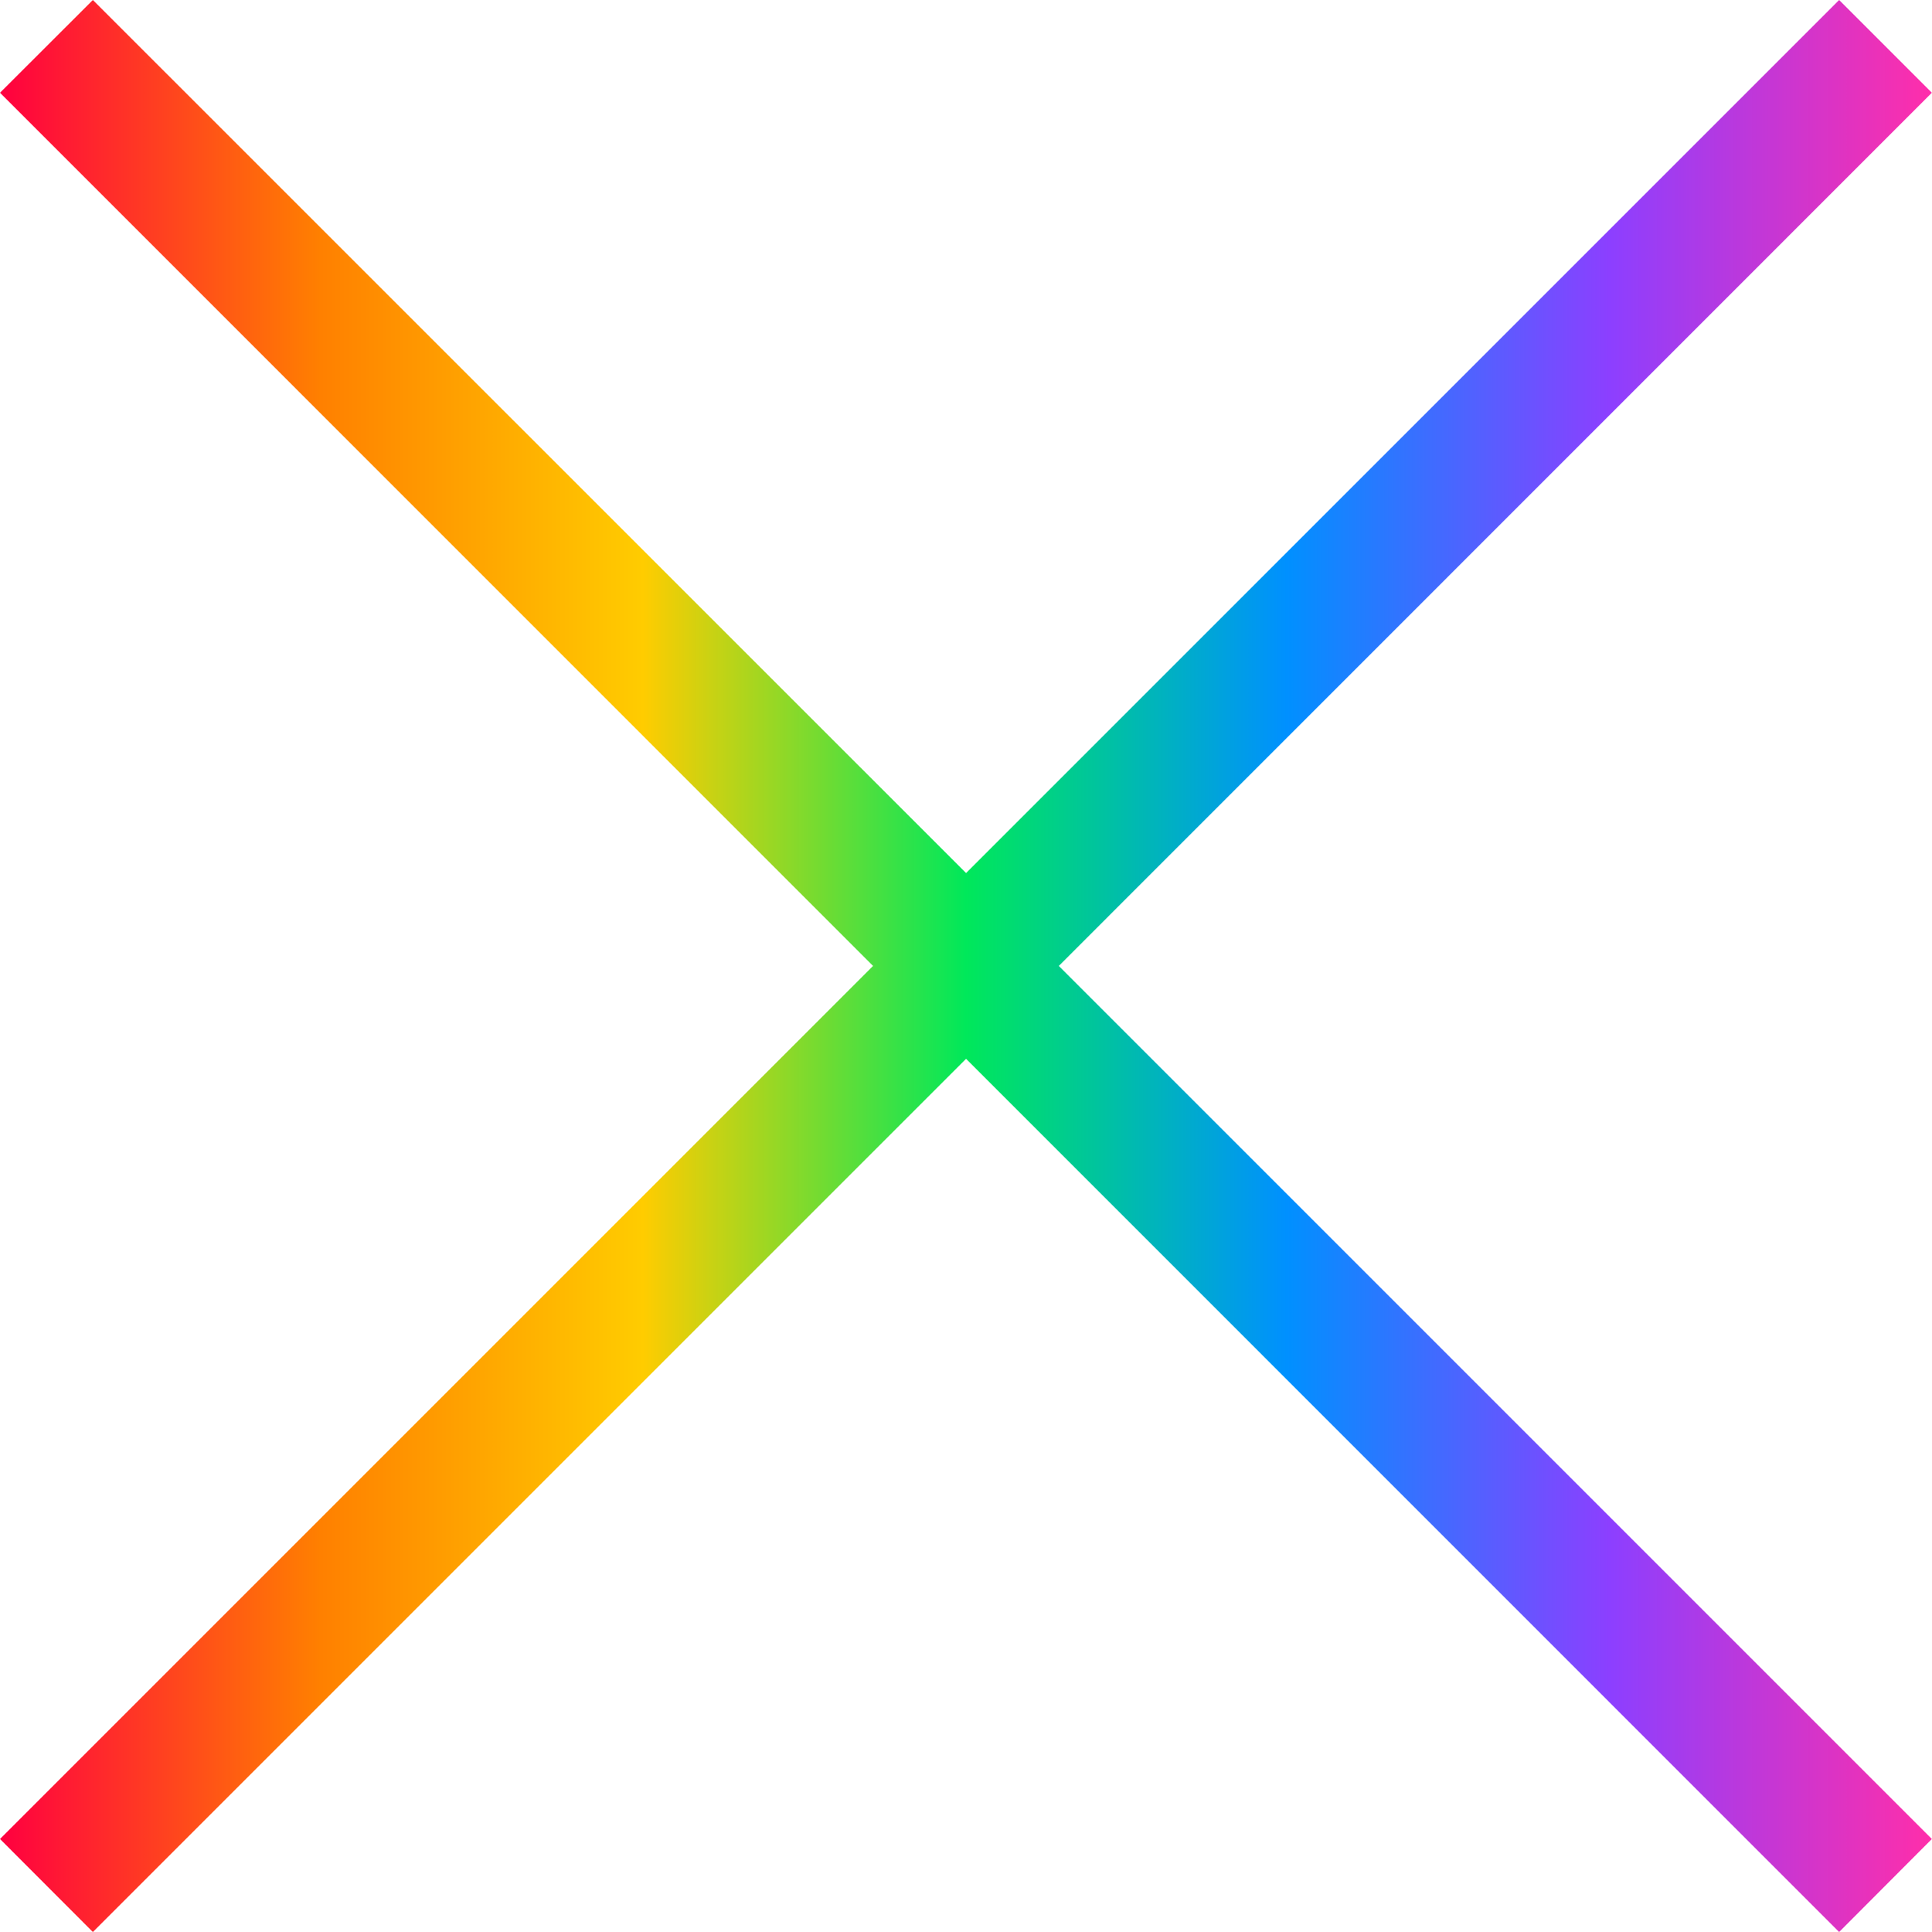
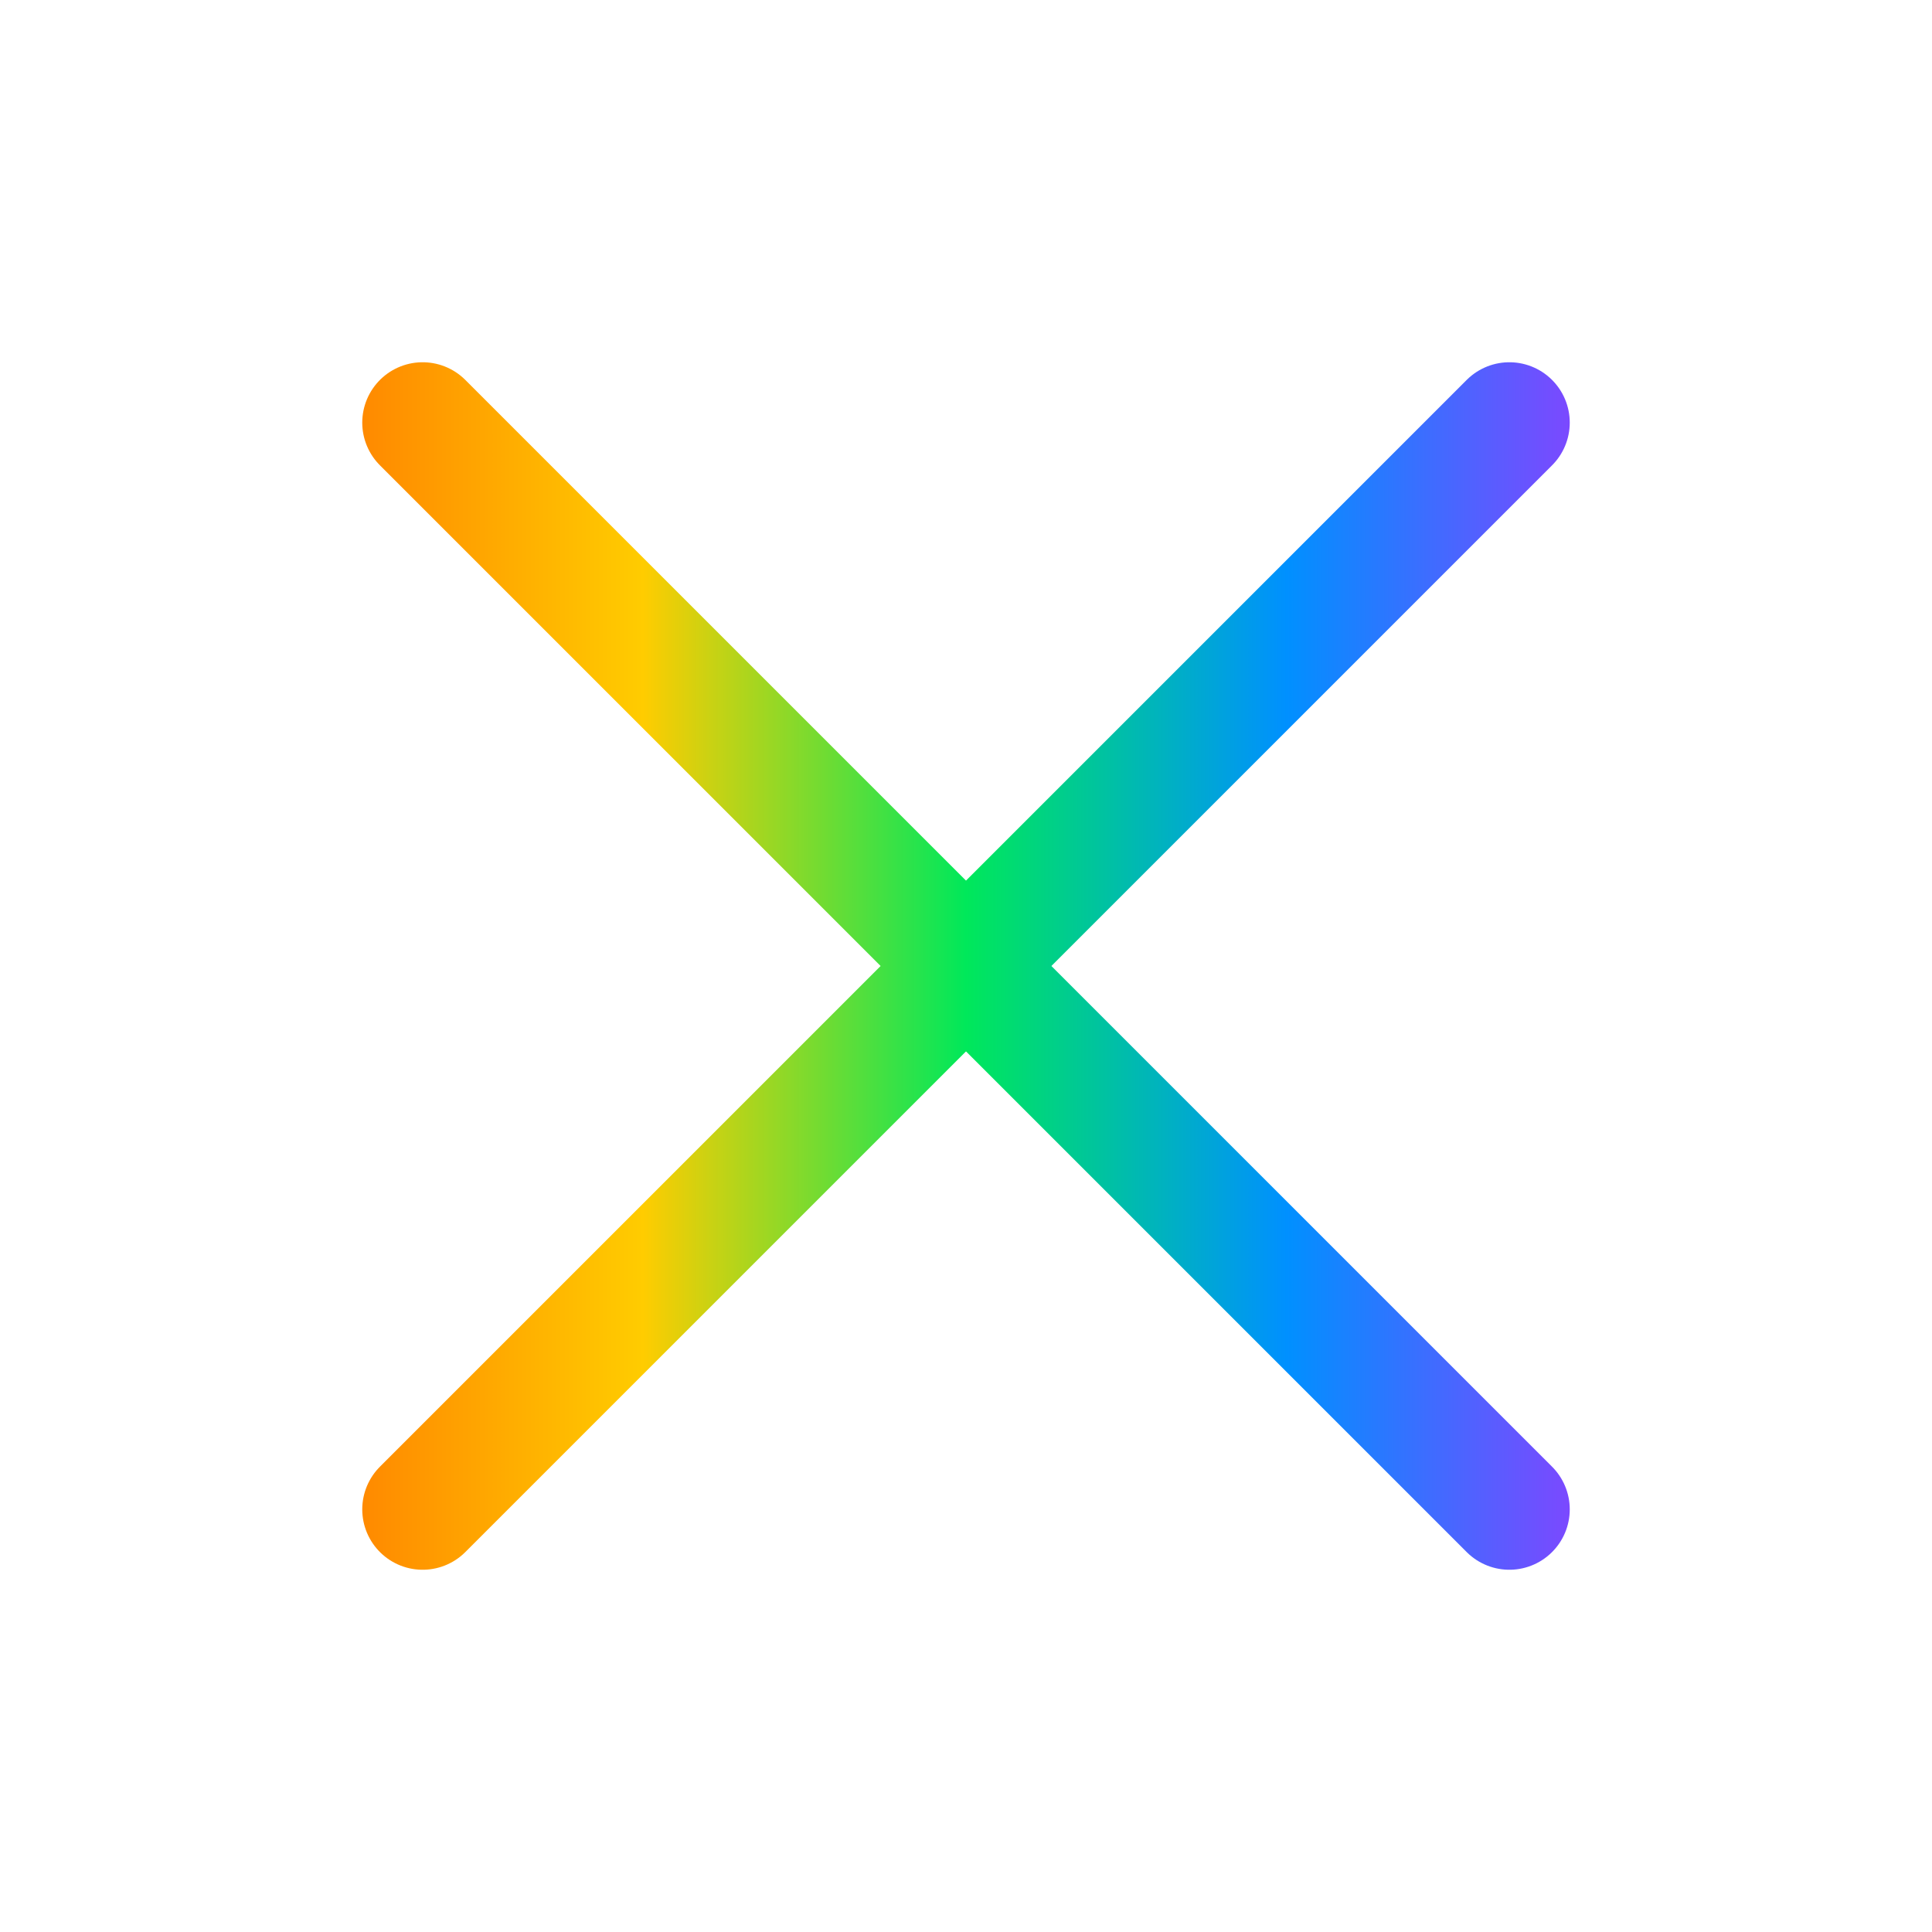
- <svg xmlns="http://www.w3.org/2000/svg" width="800px" height="800px" viewBox="0 0 1920 1920">
+ <svg xmlns="http://www.w3.org/2000/svg" viewBox="0 0 256 256">
+   <rect width="256" height="256" fill="none" />
  <defs>
-     <linearGradient id="rainbow" gradientUnits="userSpaceOnUse" x1="0" y1="0" x2="1920" y2="0">
+     <linearGradient id="rg" x1="0" y1="128" x2="256" y2="128" gradientUnits="userSpaceOnUse">
      <stop offset="0%" stop-color="#ff0040" />
      <stop offset="16.6%" stop-color="#ff8000" />
      <stop offset="33.3%" stop-color="#ffcc00" />
      <stop offset="50%" stop-color="#00e85a" />
      <stop offset="66.6%" stop-color="#0090ff" />
      <stop offset="83.3%" stop-color="#8c3fff" />
      <stop offset="100%" stop-color="#ff2eaa" />
    </linearGradient>
  </defs>
-   <path fill="url(#rainbow)" d="M1827.701 0 960.065 867.636 92.3 0 0 92.168l867.636 867.767L0 1827.57 92.299 1920l867.766-867.766L1827.701 1920l92.168-92.43-867.635-867.635 867.635-867.767z" fill-rule="evenodd" />
+   <line x1="200" y1="56" x2="56" y2="200" stroke="url(#rg)" stroke-linecap="round" stroke-linejoin="round" stroke-width="16" />
+   <line x1="200" y1="200" x2="56" y2="56" stroke="url(#rg)" stroke-linecap="round" stroke-linejoin="round" stroke-width="16" />
</svg>
